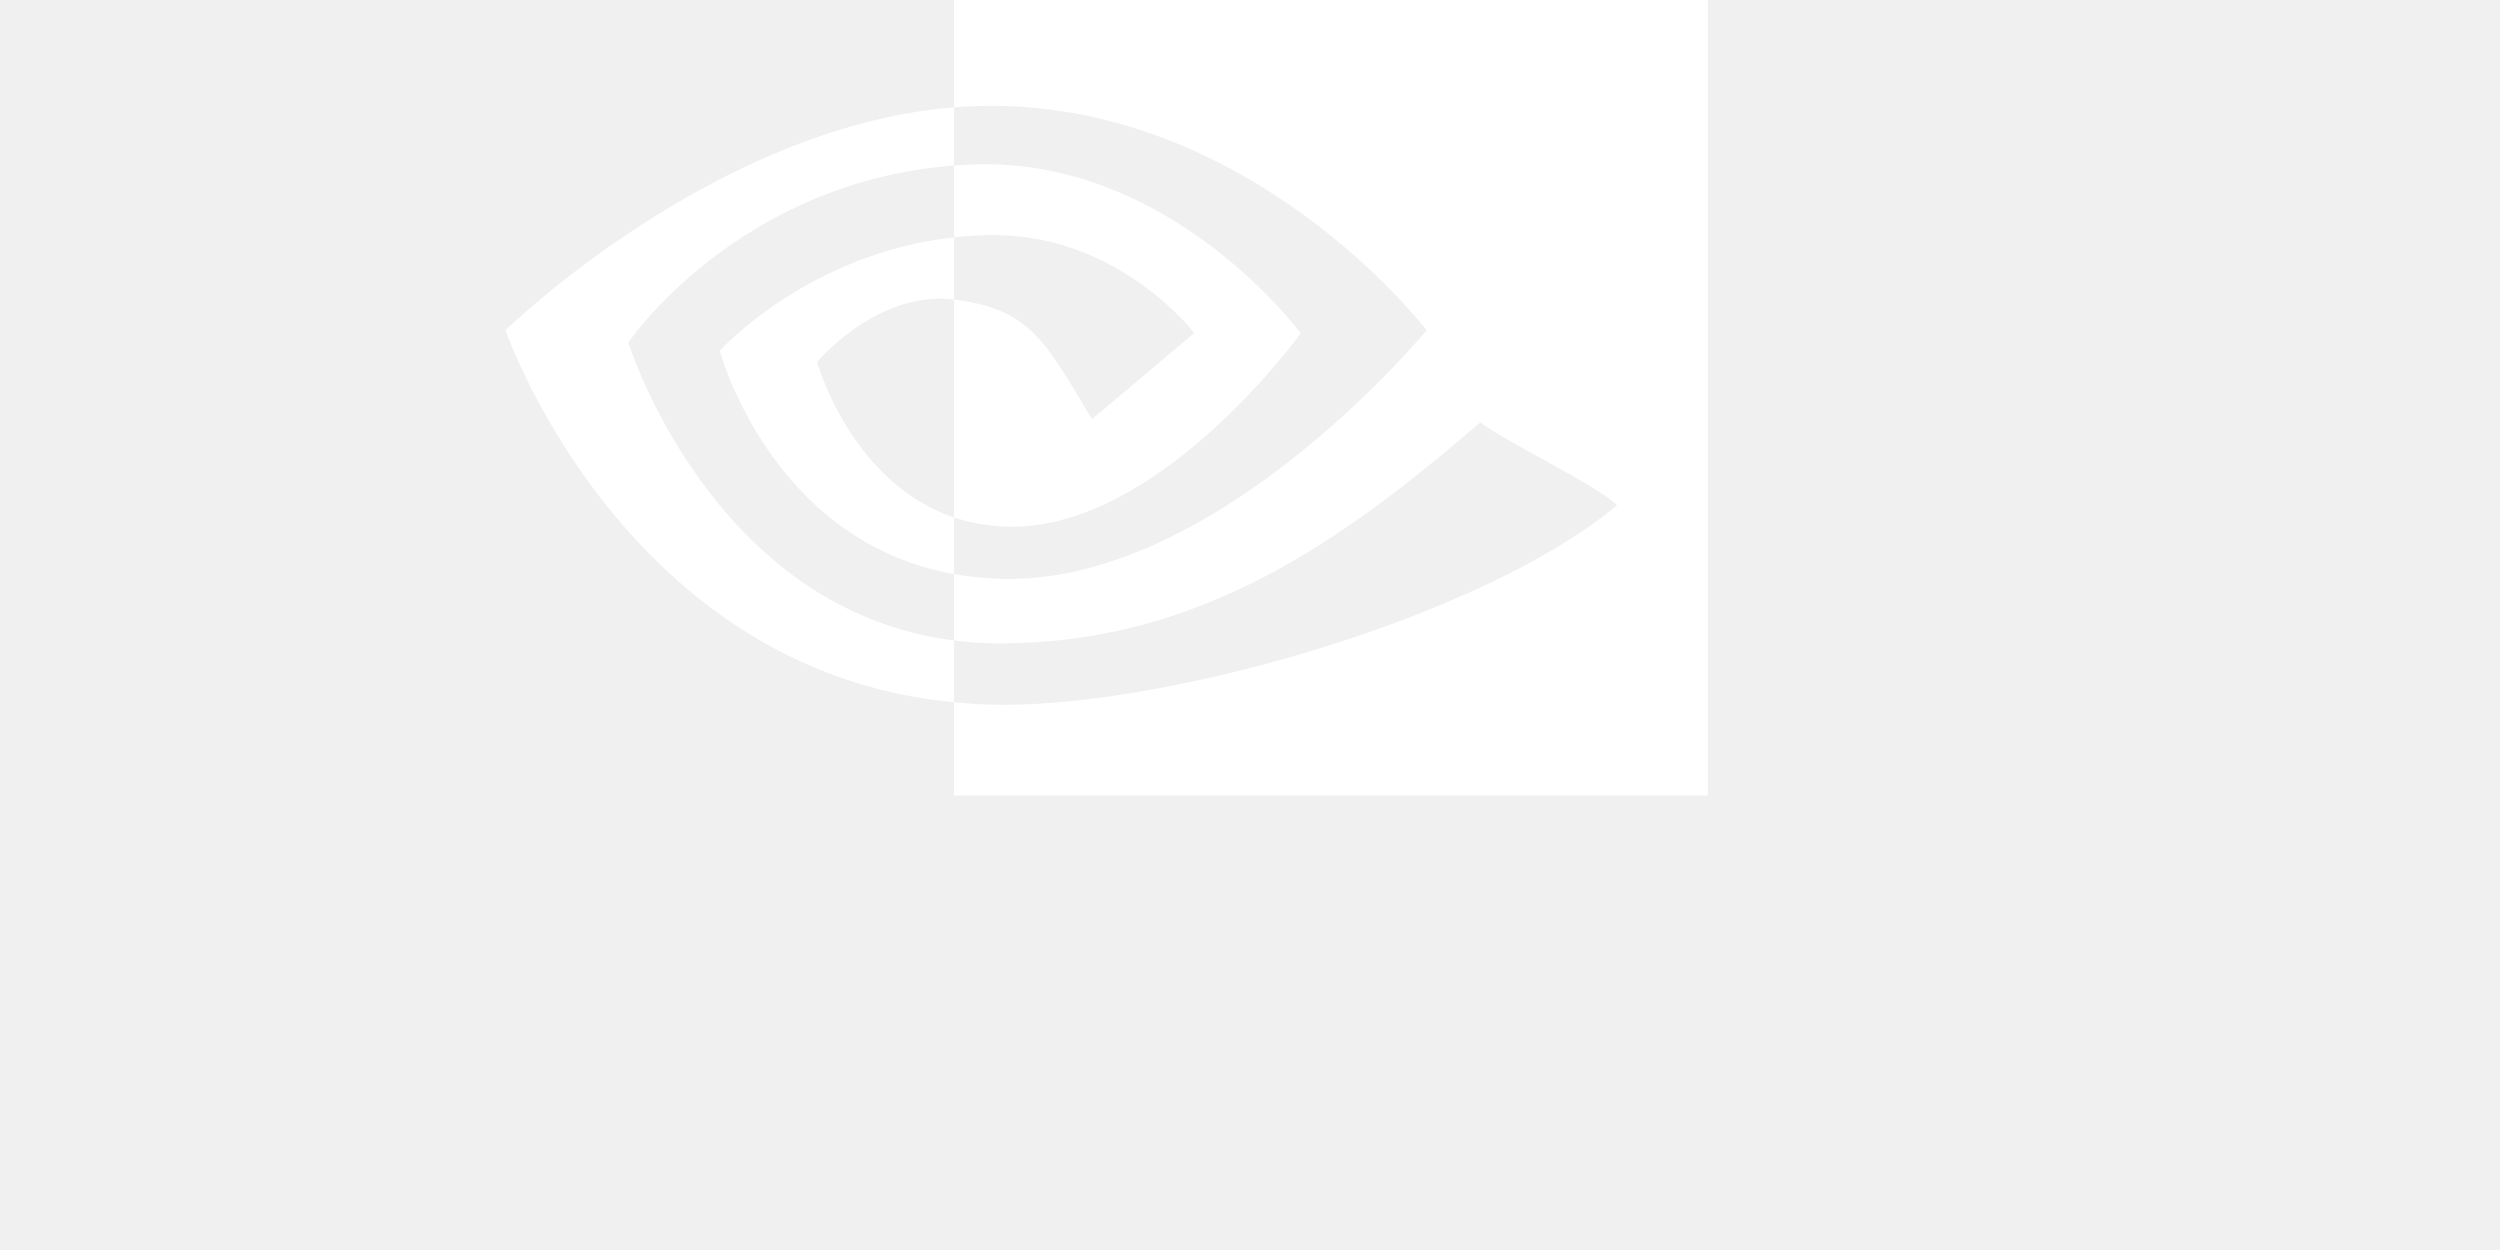
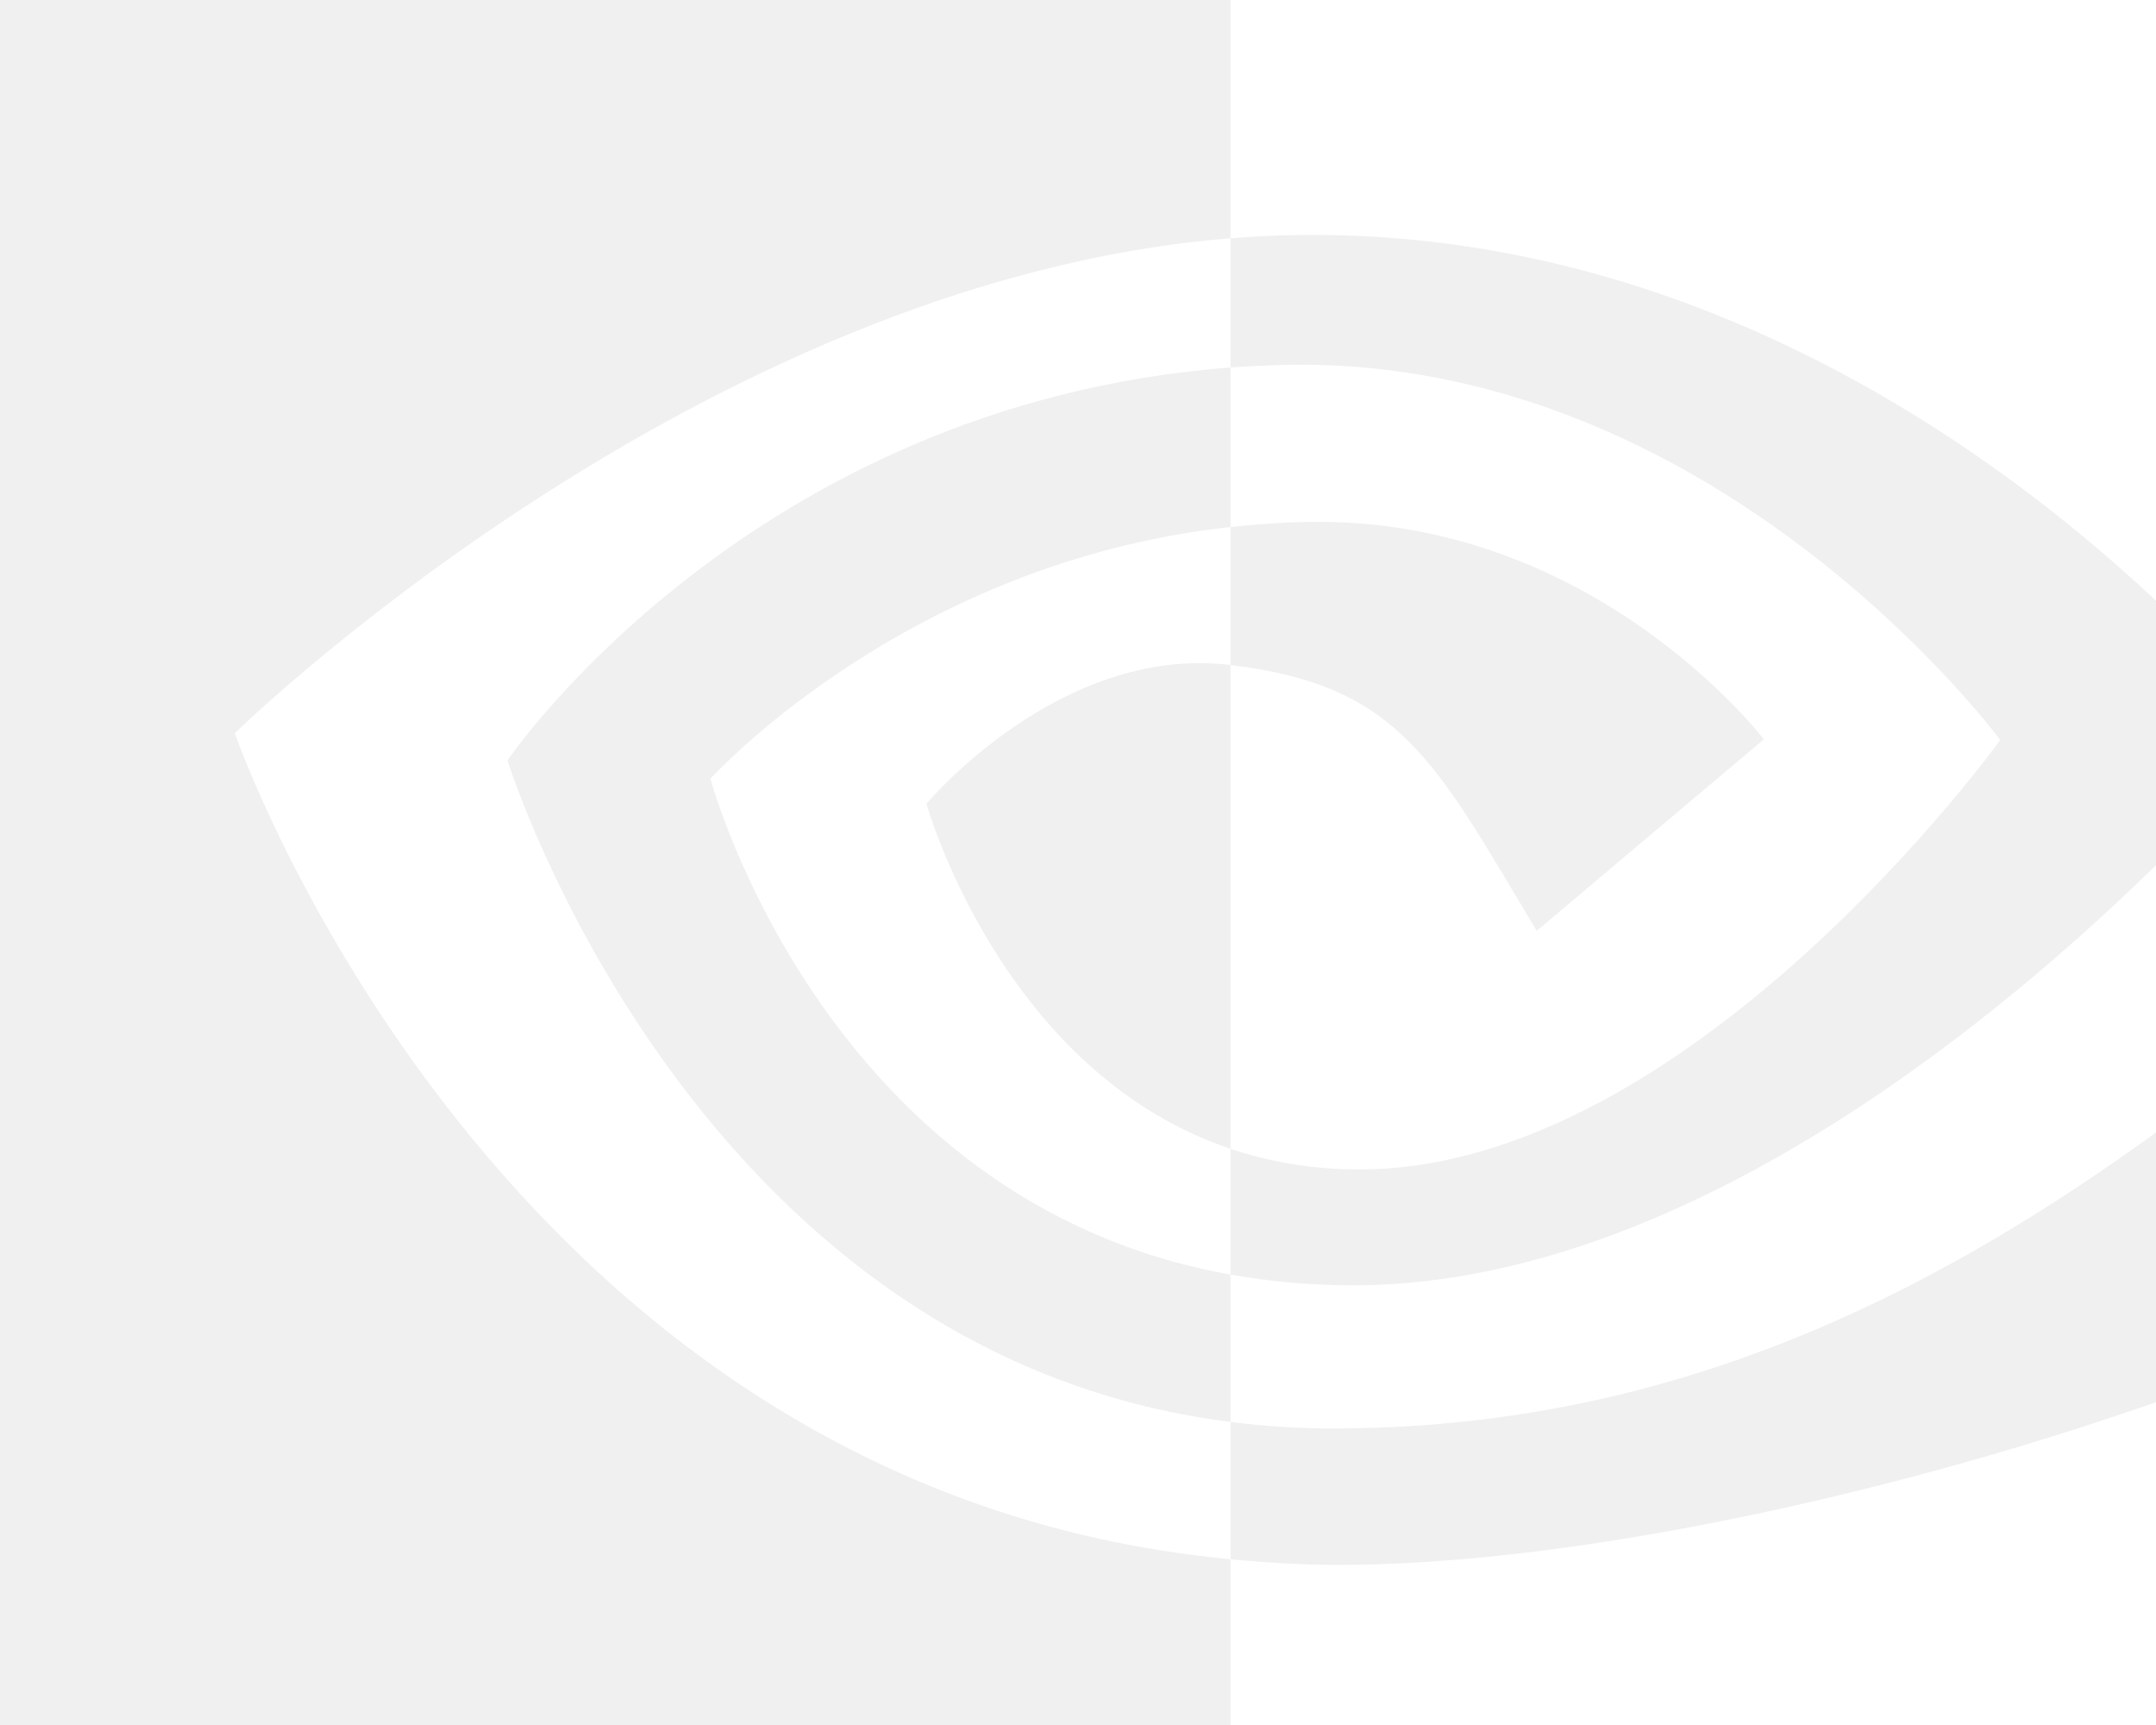
- <svg xmlns="http://www.w3.org/2000/svg" version="1.1" id="svg2" x="0px" y="0px" width="200px" height="100px" viewBox="35.188 31.512 351.46 258.785" enable-background="new 35.188 31.512 351.46 258.785" xml:space="preserve">
+ <svg xmlns="http://www.w3.org/2000/svg" version="1.1" id="svg2" x="0px" y="0px" width="200px" height="160px" viewBox="35.188 31.512 200.46 160.85" enable-background="new 35.188 31.512 351.46 258.785" xml:space="preserve">
  <path id="path21" fill="#ffffff" d="M82.211,102.414c0,0,22.504-33.203,67.437-36.638V53.73  c-49.769,3.997-92.867,46.149-92.867,46.149s24.41,70.565,92.867,77.026v-12.804C99.411,157.781,82.211,102.414,82.211,102.414z   M149.648,138.637v11.726c-37.968-6.769-48.507-46.237-48.507-46.237s18.23-20.195,48.507-23.47v12.867  c-0.023,0-0.039-0.007-0.058-0.007c-15.891-1.907-28.305,12.938-28.305,12.938S128.243,131.445,149.648,138.637 M149.648,31.512  V53.73c1.461-0.112,2.922-0.207,4.391-0.257c56.582-1.907,93.449,46.406,93.449,46.406s-42.343,51.488-86.457,51.488  c-4.043,0-7.828-0.375-11.383-1.005v13.739c3.04,0.386,6.192,0.613,9.481,0.613c41.051,0,70.738-20.965,99.484-45.778  c4.766,3.817,24.278,13.103,28.289,17.168c-27.332,22.883-91.031,41.329-127.144,41.329c-3.481,0-6.824-0.211-10.11-0.528v19.306  h156.032V31.512H149.648z M149.648,80.656V65.777c1.446-0.101,2.903-0.179,4.391-0.226c40.688-1.278,67.382,34.965,67.382,34.965  s-28.832,40.043-59.746,40.043c-4.449,0-8.438-0.715-12.028-1.922V93.523c15.84,1.914,19.028,8.911,28.551,24.786l21.18-17.859  c0,0-15.461-20.277-41.524-20.277C155.021,80.172,152.31,80.371,149.648,80.656" />
</svg>
